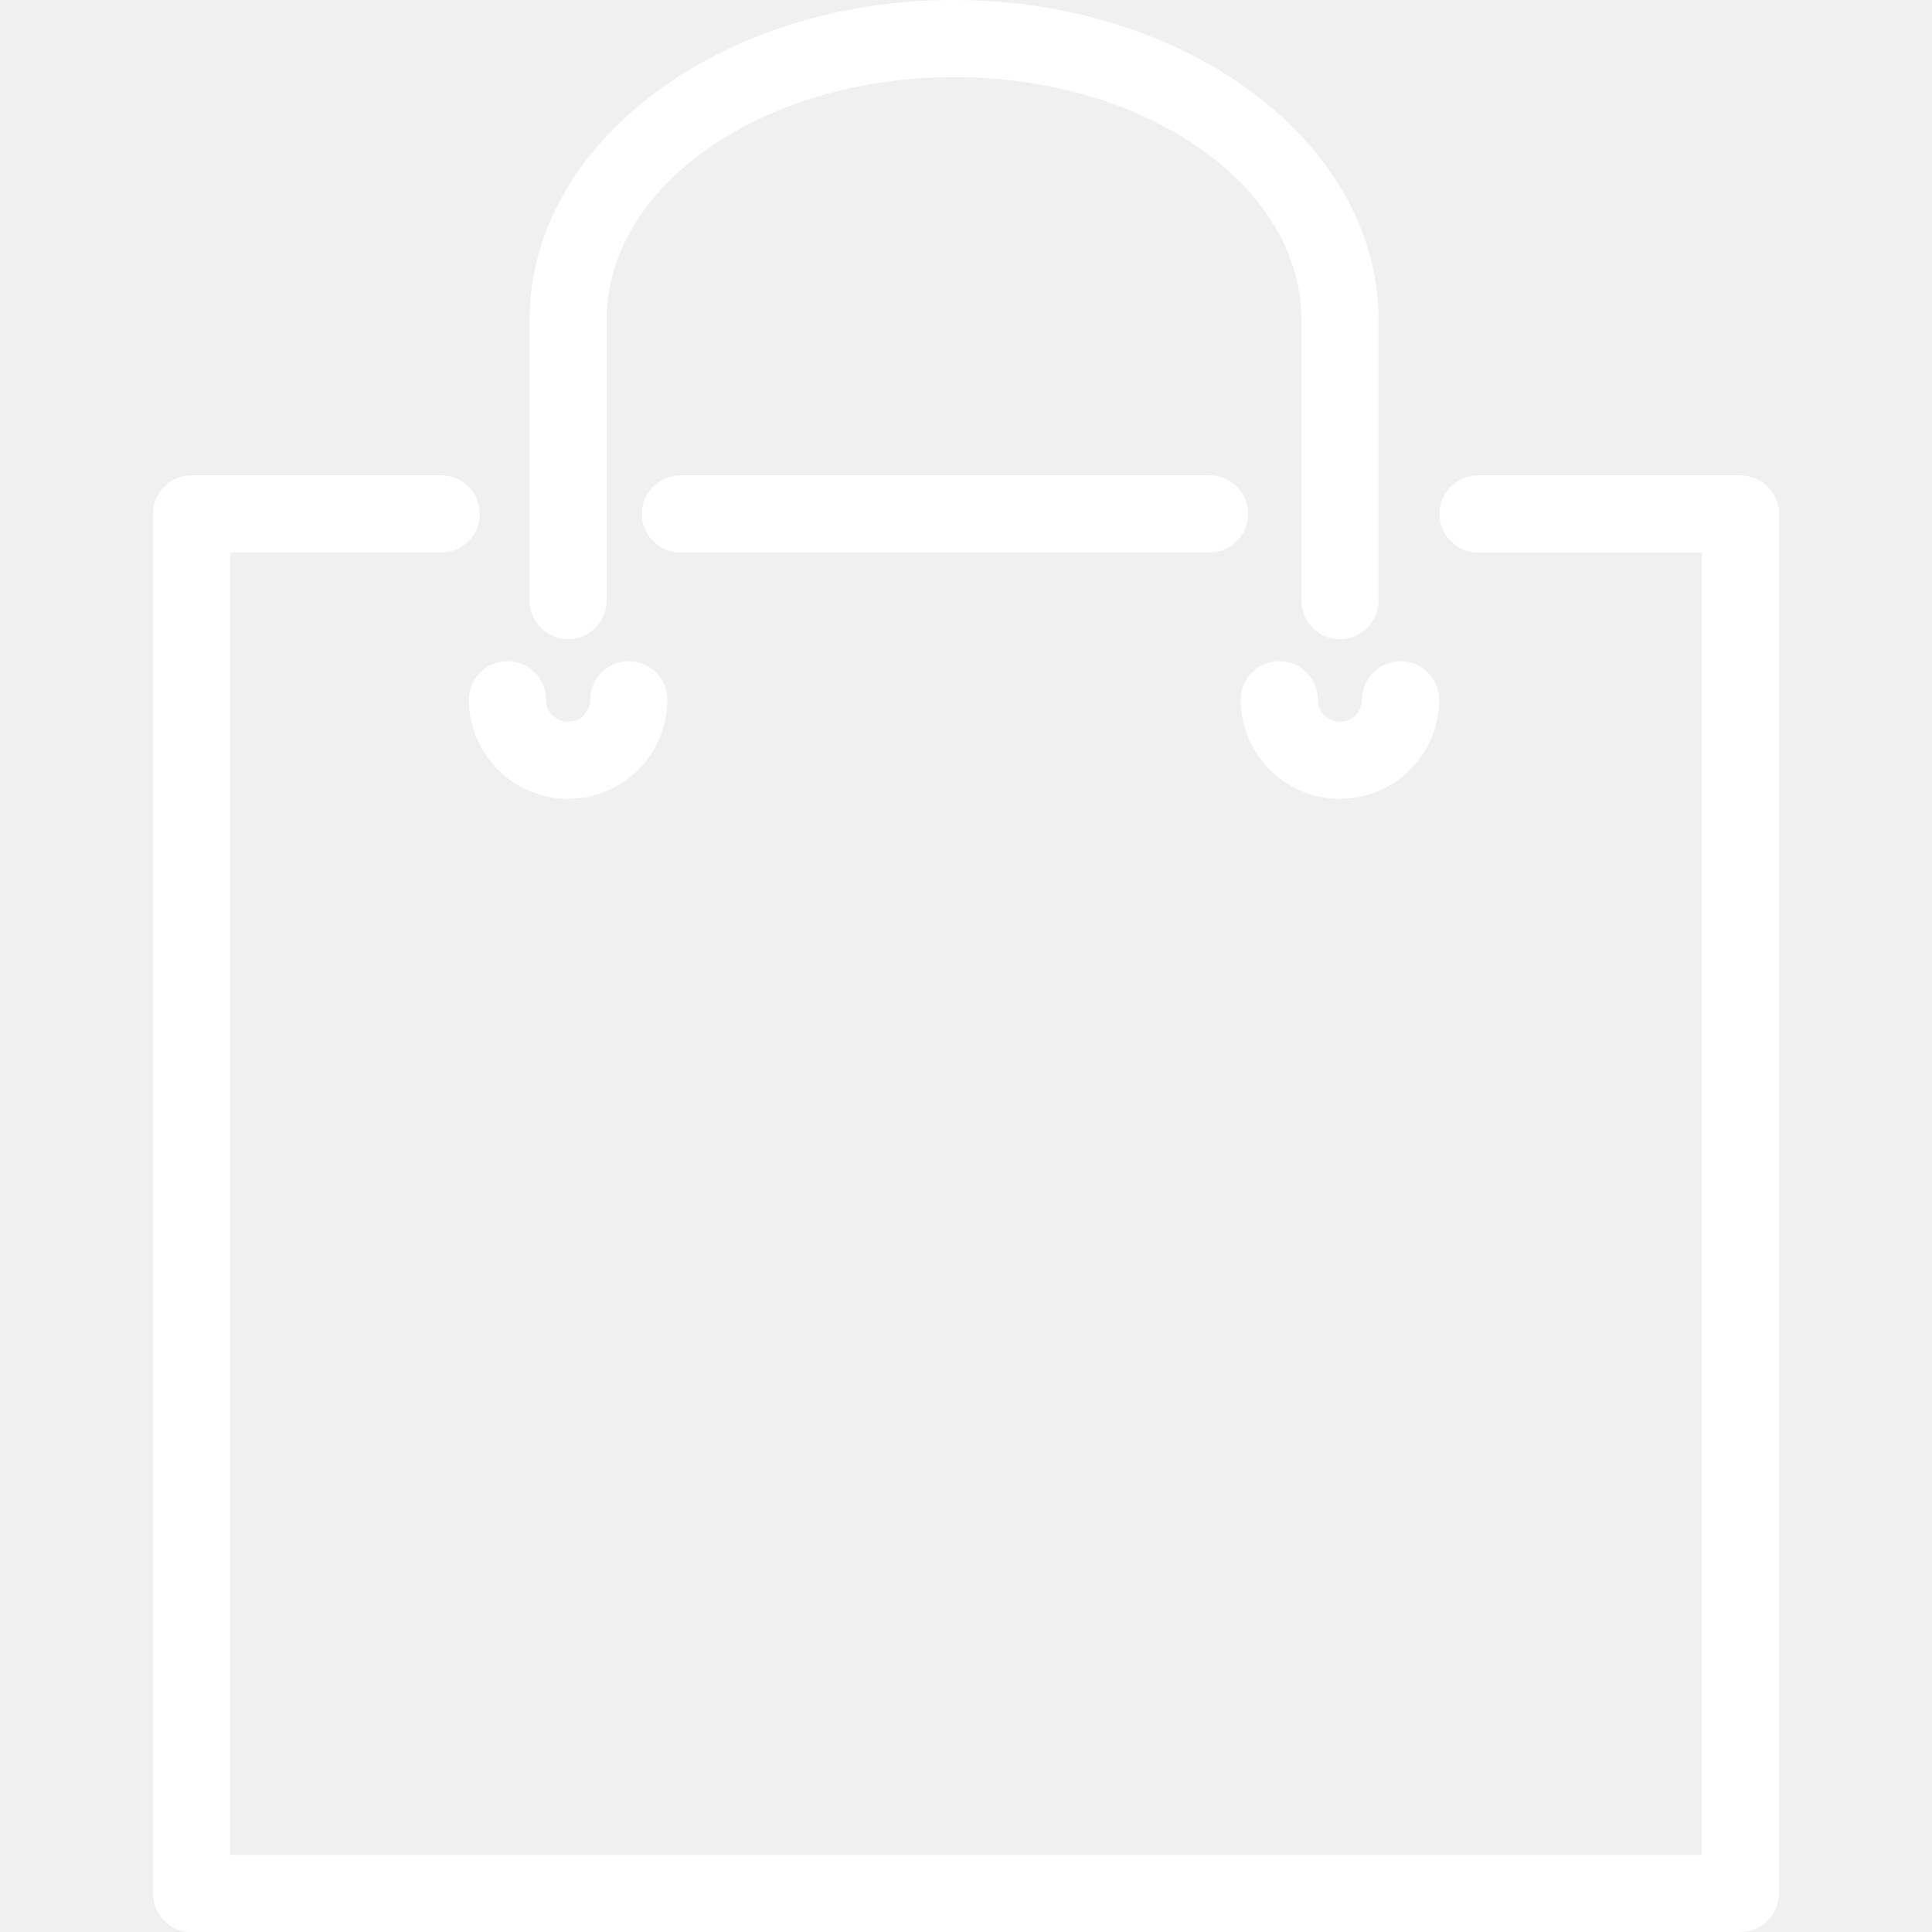
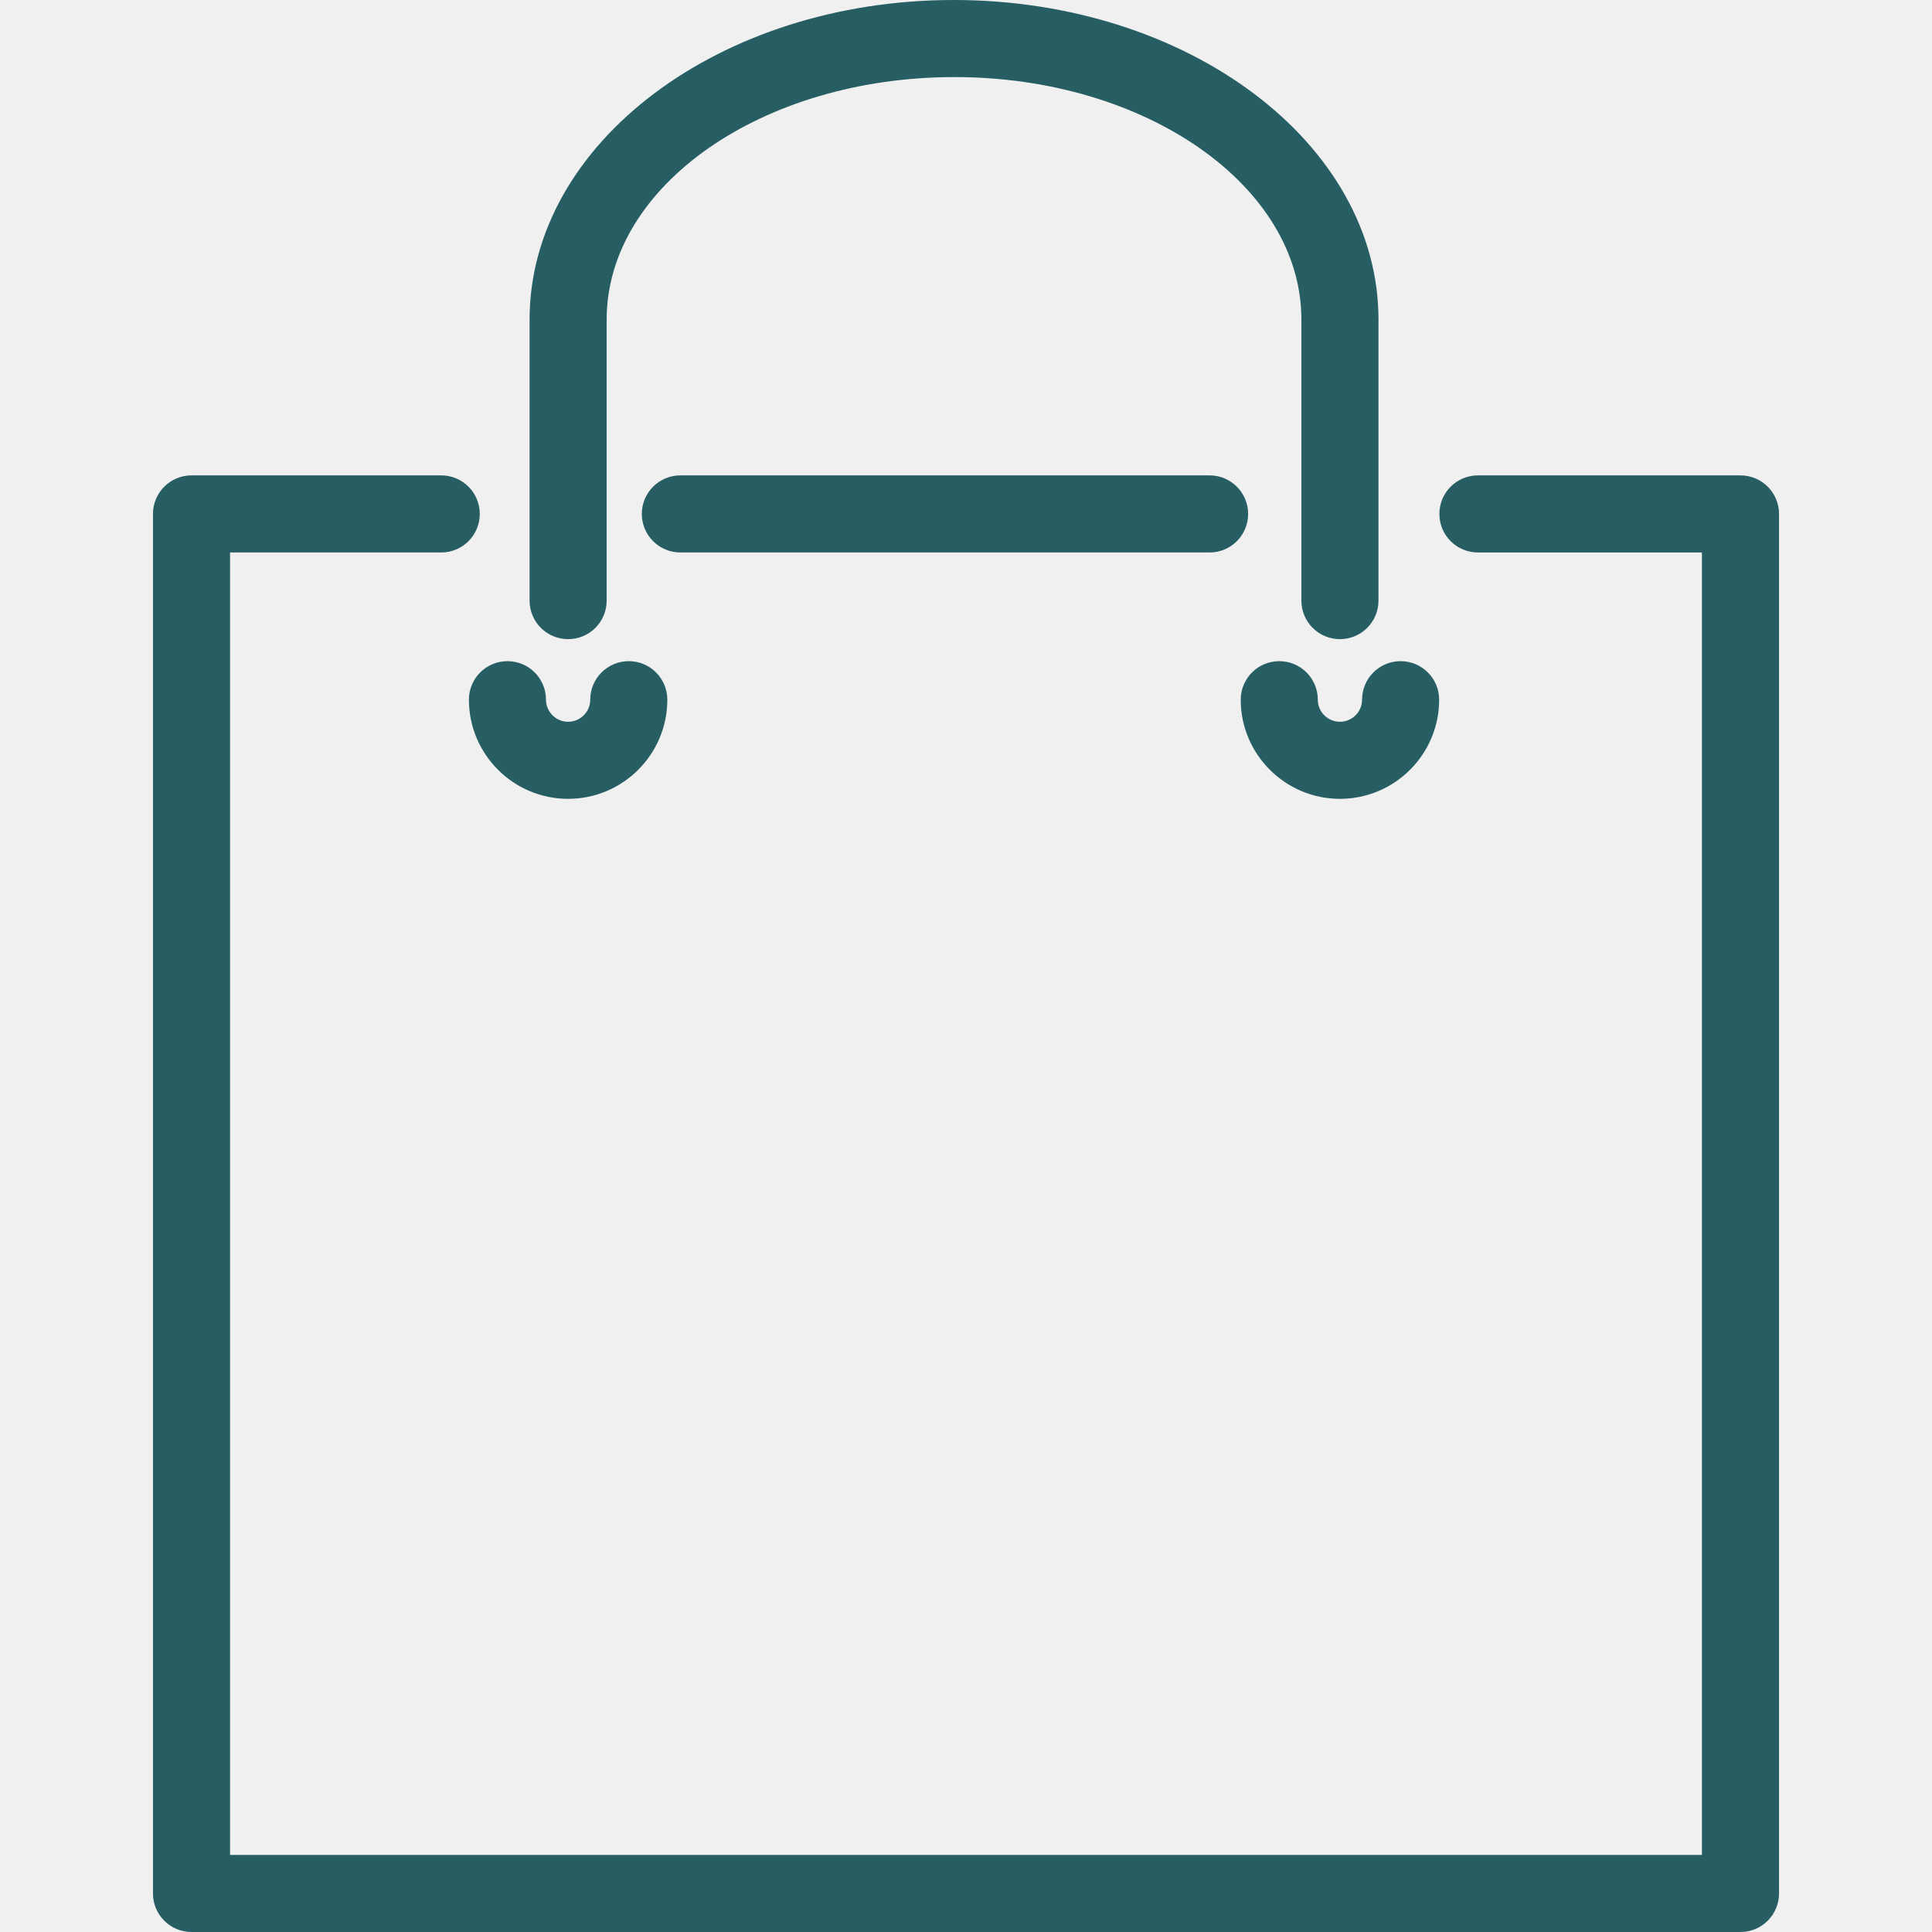
<svg xmlns="http://www.w3.org/2000/svg" version="1.1" id="Capa_1" x="0px" y="0px" viewBox="0 0 407.453 407.453" style="enable-background:new 0 0 407.453 407.453;" xml:space="preserve">
  <g>
-     <path style="fill:#ffffff;" d="M255.099,116.515c4.487,0,8.129-3.633,8.129-8.129c0-4.495-3.642-8.129-8.129-8.129H143.486   c-4.487,0-8.129,3.633-8.129,8.129c0,4.495,3.642,8.129,8.129,8.129H255.099z" />
-     <path style="fill:#ffffff;" d="M367.062,100.258H311.69c-4.487,0-8.129,3.633-8.129,8.129c0,4.495,3.642,8.129,8.129,8.129h47.243   v274.681H48.519V116.515h44.536c4.487,0,8.129-3.633,8.129-8.129c0-4.495-3.642-8.129-8.129-8.129H40.391   c-4.487,0-8.129,3.633-8.129,8.129v290.938c0,4.495,3.642,8.129,8.129,8.129h326.671c4.487,0,8.129-3.633,8.129-8.129V108.386   C375.191,103.891,371.557,100.258,367.062,100.258z" />
-     <path style="fill:#ffffff;" d="M282.59,134.796c4.487,0,8.129-3.633,8.129-8.129V67.394C290.718,30.238,250.604,0,201.101,0   c-49.308,0-89.414,30.238-89.414,67.394v59.274c0,4.495,3.642,8.129,8.129,8.129s8.129-3.633,8.129-8.129V67.394   c0-28.198,32.823-51.137,73.36-51.137c40.334,0,73.157,22.939,73.157,51.137v59.274   C274.461,131.163,278.095,134.796,282.59,134.796z" />
-     <path style="fill:#ffffff;" d="M98.892,147.566c0,11.526,9.389,20.907,20.923,20.907c11.534,0,20.923-9.38,20.923-20.907   c0-4.495-3.642-8.129-8.129-8.129s-8.129,3.633-8.129,8.129c0,2.561-2.089,4.65-4.666,4.65c-2.569,0-4.666-2.089-4.666-4.65   c0-4.495-3.642-8.129-8.129-8.129S98.892,143.071,98.892,147.566z" />
-     <path style="fill:#ffffff;" d="M282.59,168.473c11.534,0,20.923-9.38,20.923-20.907c0-4.495-3.642-8.129-8.129-8.129   c-4.487,0-8.129,3.633-8.129,8.129c0,2.561-2.089,4.65-4.666,4.65c-2.577,0-4.666-2.089-4.666-4.65   c0-4.495-3.642-8.129-8.129-8.129c-4.487,0-8.129,3.633-8.129,8.129C261.667,159.092,271.055,168.473,282.59,168.473z" />
+     <path style="fill:#275E63;" d="M255.099,116.515c4.487,0,8.129-3.633,8.129-8.129c0-4.495-3.642-8.129-8.129-8.129H143.486   c-4.487,0-8.129,3.633-8.129,8.129c0,4.495,3.642,8.129,8.129,8.129H255.099z" />
+     <path style="fill:#275E63;" d="M367.062,100.258H311.69c-4.487,0-8.129,3.633-8.129,8.129c0,4.495,3.642,8.129,8.129,8.129h47.243   v274.681H48.519V116.515h44.536c4.487,0,8.129-3.633,8.129-8.129c0-4.495-3.642-8.129-8.129-8.129H40.391   c-4.487,0-8.129,3.633-8.129,8.129v290.938c0,4.495,3.642,8.129,8.129,8.129h326.671c4.487,0,8.129-3.633,8.129-8.129V108.386   C375.191,103.891,371.557,100.258,367.062,100.258z" />
+     <path style="fill:#275E63;" d="M282.59,134.796c4.487,0,8.129-3.633,8.129-8.129V67.394C290.718,30.238,250.604,0,201.101,0   c-49.308,0-89.414,30.238-89.414,67.394v59.274c0,4.495,3.642,8.129,8.129,8.129s8.129-3.633,8.129-8.129V67.394   c0-28.198,32.823-51.137,73.36-51.137c40.334,0,73.157,22.939,73.157,51.137v59.274   C274.461,131.163,278.095,134.796,282.59,134.796z" />
+     <path style="fill:#275E63;" d="M98.892,147.566c0,11.526,9.389,20.907,20.923,20.907c11.534,0,20.923-9.38,20.923-20.907   c0-4.495-3.642-8.129-8.129-8.129s-8.129,3.633-8.129,8.129c0,2.561-2.089,4.65-4.666,4.65c-2.569,0-4.666-2.089-4.666-4.65   c0-4.495-3.642-8.129-8.129-8.129S98.892,143.071,98.892,147.566z" />
+     <path style="fill:#275E63;" d="M282.59,168.473c11.534,0,20.923-9.38,20.923-20.907c0-4.495-3.642-8.129-8.129-8.129   c-4.487,0-8.129,3.633-8.129,8.129c0,2.561-2.089,4.65-4.666,4.65c-2.577,0-4.666-2.089-4.666-4.65   c0-4.495-3.642-8.129-8.129-8.129c-4.487,0-8.129,3.633-8.129,8.129C261.667,159.092,271.055,168.473,282.59,168.473z" />
  </g>
  <g>
</g>
  <g>
</g>
  <g>
</g>
  <g>
</g>
  <g>
</g>
  <g>
</g>
  <g>
</g>
  <g>
</g>
  <g>
</g>
  <g>
</g>
  <g>
</g>
  <g>
</g>
  <g>
</g>
  <g>
</g>
  <g>
</g>
</svg>
